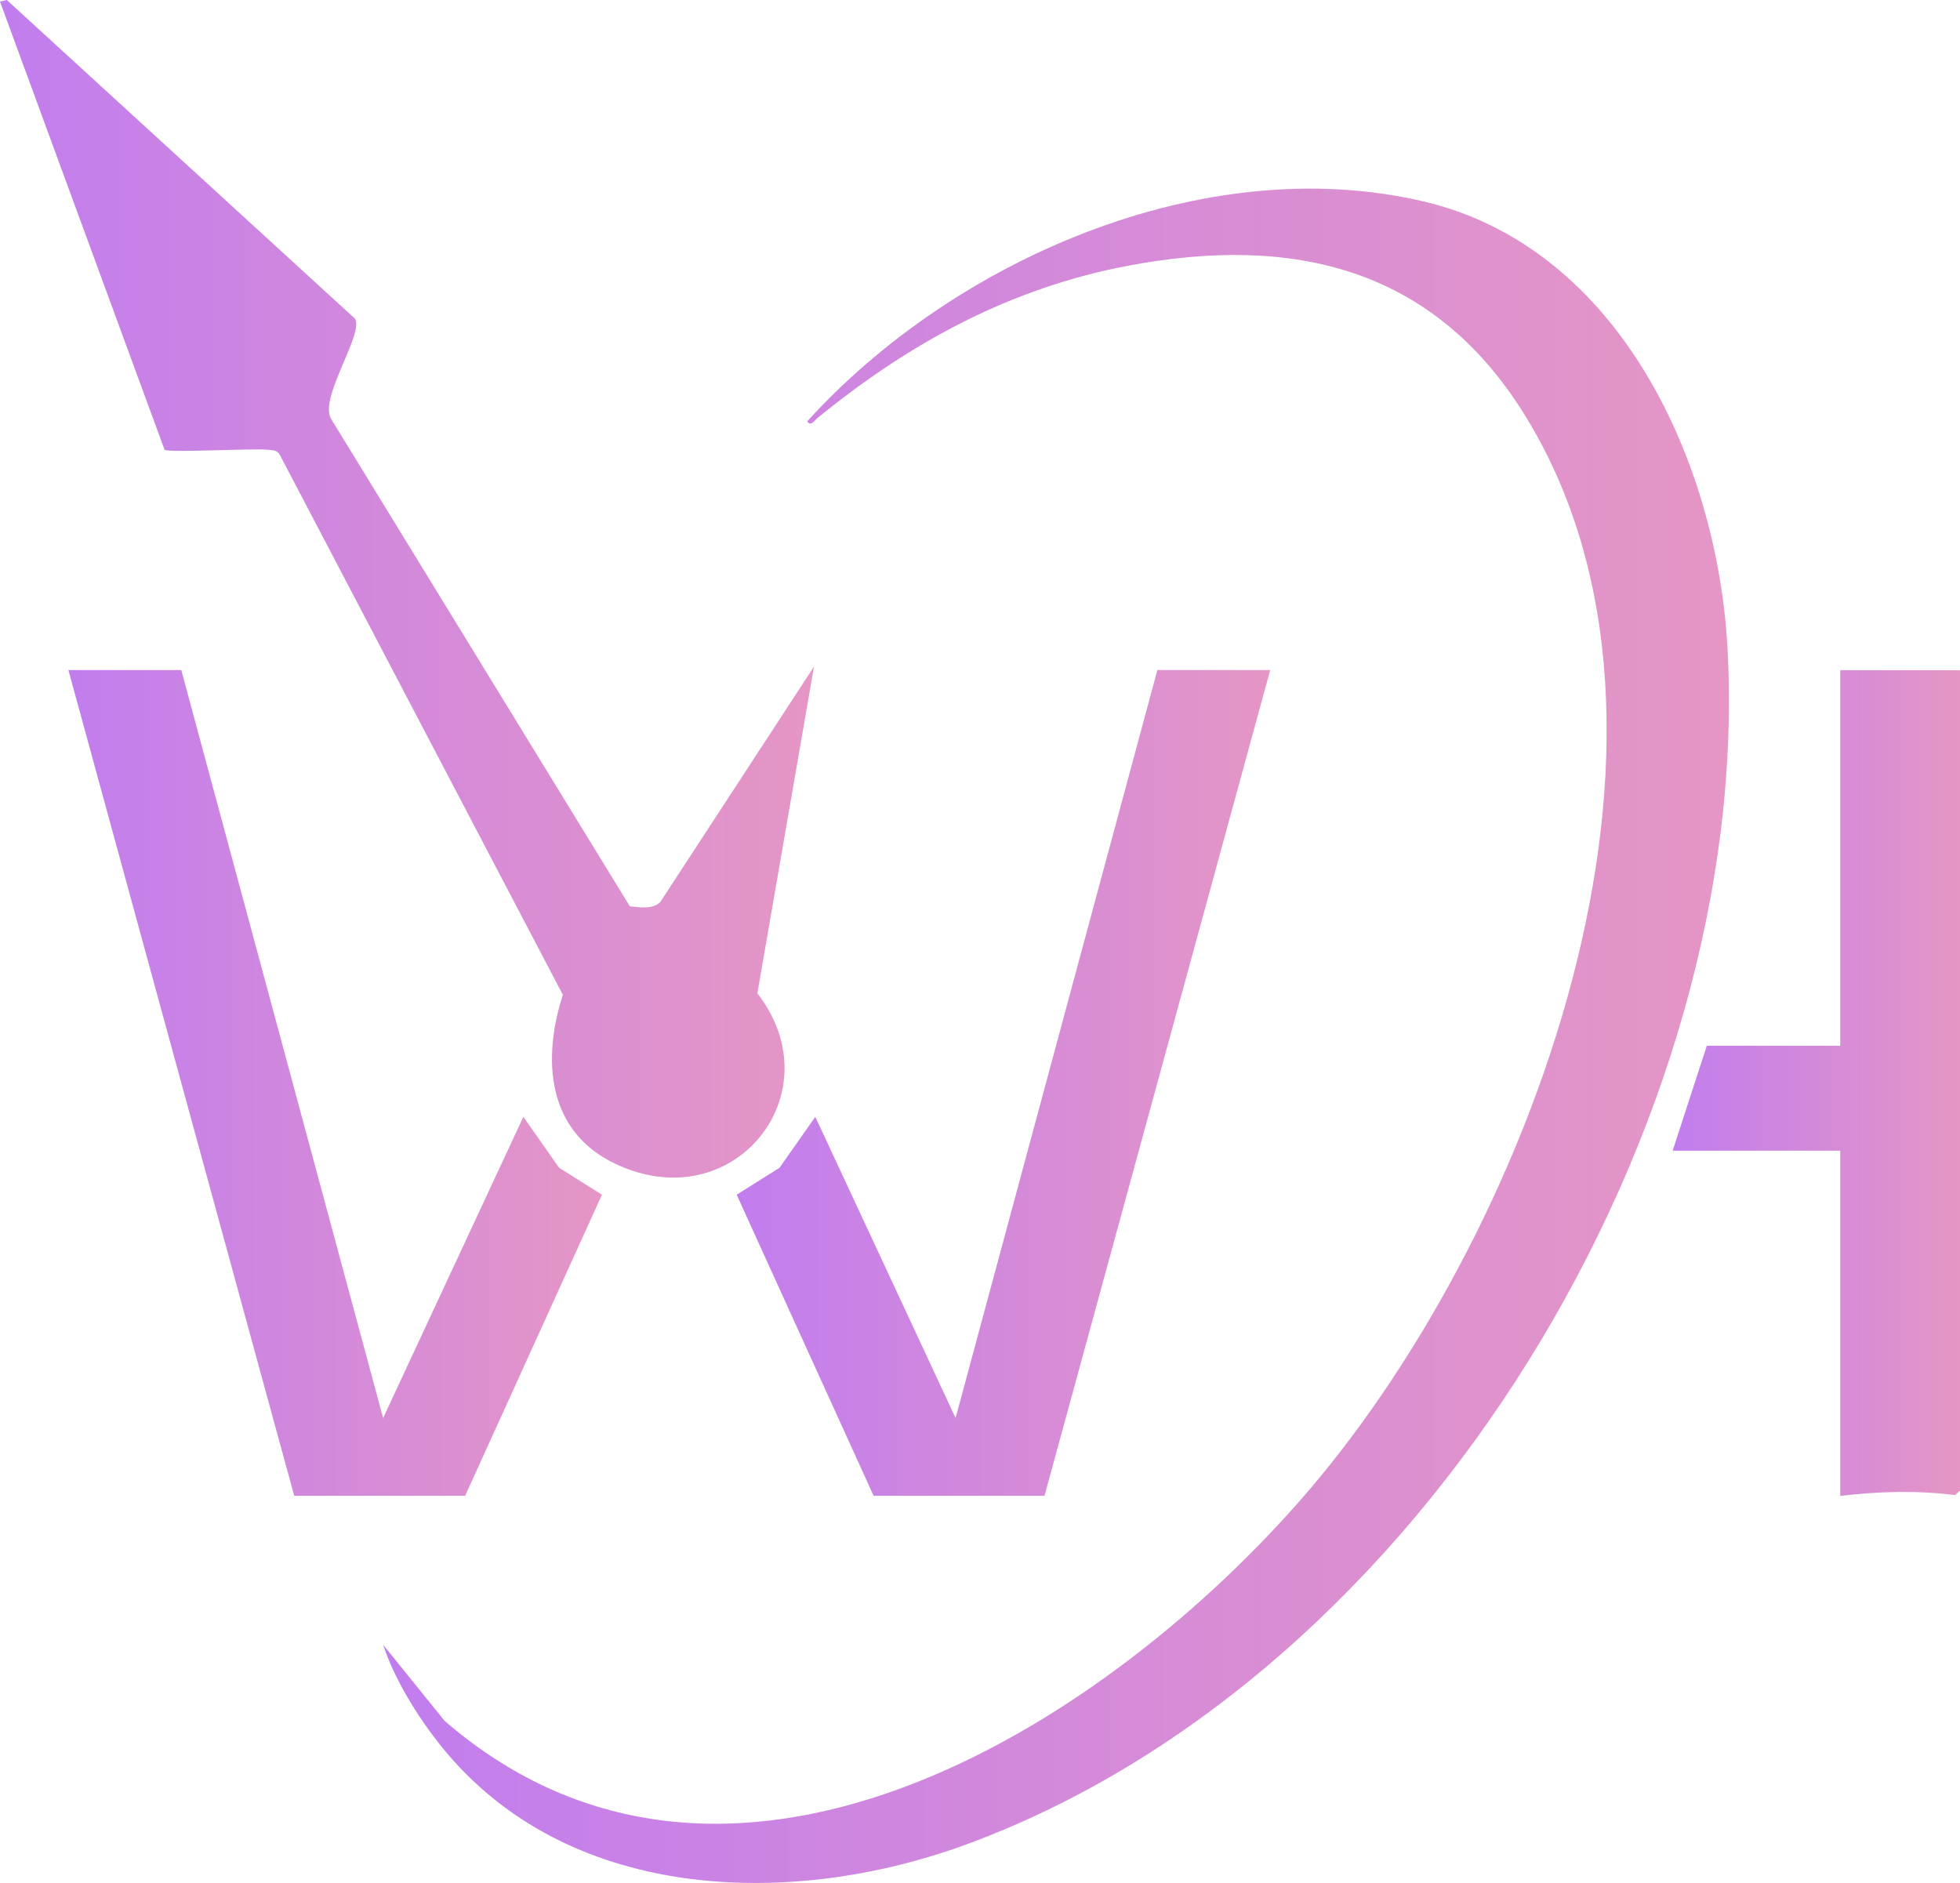
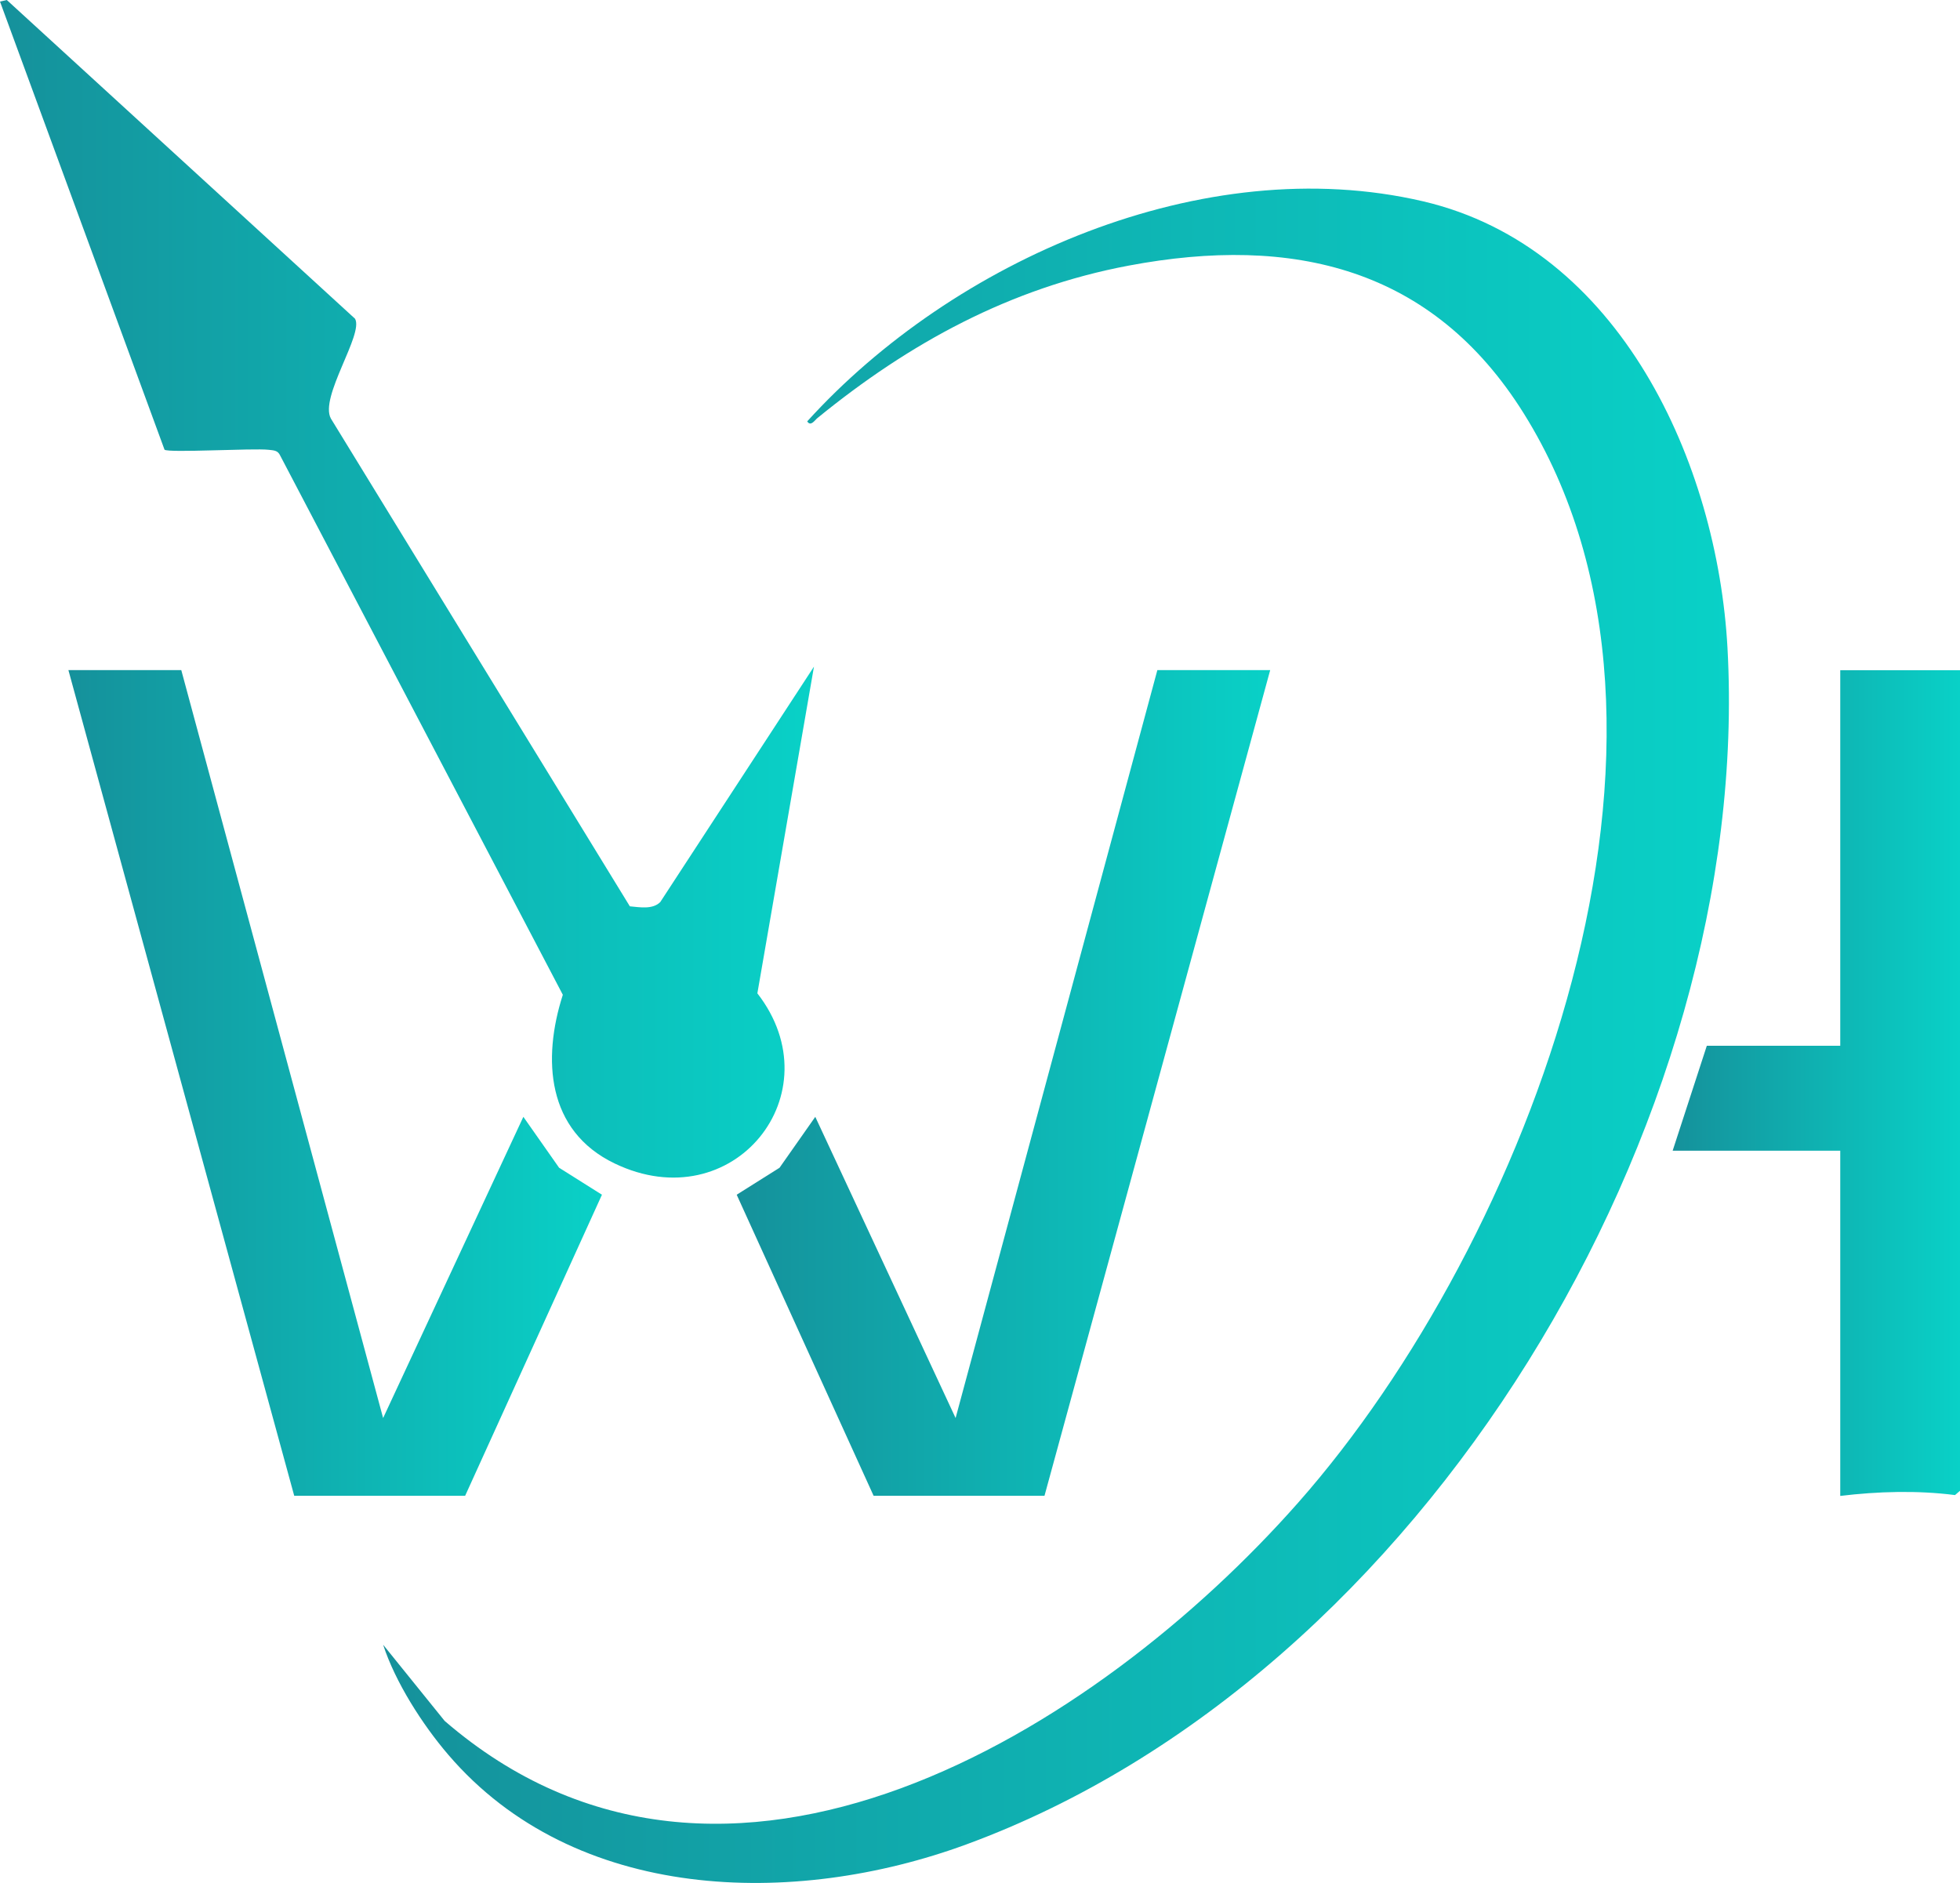
<svg xmlns="http://www.w3.org/2000/svg" width="51" height="49" viewBox="0 0 51 49" fill="none">
-   <path d="M9.969 42.8L11.57 44.783C18.873 51.091 28.544 45.037 33.78 39.102C39.753 32.335 44.853 19.076 39.645 10.752C37.277 6.967 33.648 6.106 29.369 6.912C26.281 7.494 23.665 8.925 21.272 10.877C21.2 10.935 21.095 11.11 21.004 10.965C24.802 6.778 31.307 3.905 37.026 5.238C42.16 6.437 44.688 12.066 44.95 16.861C45.629 29.23 37.037 43.63 25.144 47.997C20.648 49.649 14.959 49.513 11.661 45.659C10.988 44.873 10.287 43.775 9.969 42.8Z" fill="url(#paint0_linear_346_144)" />
-   <path d="M0.177 0L9.238 8.294C9.472 8.693 8.302 10.342 8.611 10.894L16.389 23.585C16.648 23.609 16.985 23.672 17.181 23.473L21.18 17.347L19.707 25.849C21.73 28.454 19.077 31.759 15.992 30.276C14.225 29.426 14.107 27.561 14.645 25.887L7.289 11.852C7.226 11.716 7.121 11.721 6.991 11.705C6.594 11.659 4.383 11.79 4.281 11.702L0 0.041L0.177 0Z" fill="url(#paint1_linear_346_144)" />
-   <path d="M4.717 17.437L9.969 36.901L13.618 29.063L14.548 30.388L15.663 31.09L12.103 38.925H7.656L1.78 17.437H4.717Z" fill="url(#paint2_linear_346_144)" />
-   <path d="M30.115 17.437L24.865 36.901L21.214 29.063L20.284 30.388L19.169 31.09L22.732 38.925H27.178L33.051 17.437H30.115Z" fill="url(#paint3_linear_346_144)" />
-   <path d="M51 17.437V38.794L50.87 38.906C49.893 38.78 48.861 38.81 47.884 38.928V29.945H43.523L44.412 27.214H47.884V17.44H51V17.437Z" fill="url(#paint4_linear_346_144)" />
+   <path d="M9.969 42.8L11.57 44.783C18.873 51.091 28.544 45.037 33.78 39.102C39.753 32.335 44.853 19.076 39.645 10.752C37.277 6.967 33.648 6.106 29.369 6.912C26.281 7.494 23.665 8.925 21.272 10.877C21.2 10.935 21.095 11.11 21.004 10.965C24.802 6.778 31.307 3.905 37.026 5.238C42.16 6.437 44.688 12.066 44.95 16.861C45.629 29.23 37.037 43.63 25.144 47.997C20.648 49.649 14.959 49.513 11.661 45.659C10.988 44.873 10.287 43.775 9.969 42.8Z" fill="url(#paint0_linear_491_8130)" />
+   <path d="M0.177 0L9.238 8.294C9.472 8.693 8.302 10.342 8.611 10.894L16.389 23.585C16.648 23.609 16.985 23.672 17.181 23.473L21.18 17.347L19.707 25.849C21.73 28.454 19.077 31.759 15.992 30.276C14.225 29.426 14.107 27.561 14.645 25.887L7.289 11.852C7.226 11.716 7.121 11.721 6.991 11.705C6.594 11.659 4.383 11.79 4.281 11.702L0 0.041L0.177 0Z" fill="url(#paint1_linear_491_8130)" />
+   <path d="M4.717 17.438L9.969 36.901L13.618 29.063L14.548 30.388L15.663 31.09L12.103 38.925H7.656L1.78 17.438H4.717Z" fill="url(#paint2_linear_491_8130)" />
+   <path d="M30.115 17.438L24.865 36.901L21.214 29.063L20.284 30.388L19.169 31.09L22.732 38.925H27.178L33.051 17.438H30.115Z" fill="url(#paint3_linear_491_8130)" />
+   <path d="M51 17.438V38.794L50.87 38.906C49.893 38.78 48.861 38.81 47.884 38.928V29.945H43.523L44.412 27.214H47.884V17.44H51V17.438Z" fill="url(#paint4_linear_491_8130)" />
  <defs>
-     <linearGradient id="paint0_linear_346_144" x1="44.987" y1="26.954" x2="9.969" y2="26.954" gradientUnits="userSpaceOnUse">
-       <stop stop-color="#E596C5" />
-       <stop offset="1" stop-color="#C17DEE" />
+     <linearGradient id="paint0_linear_491_8130" x1="44.987" y1="26.954" x2="9.969" y2="26.954" gradientUnits="userSpaceOnUse">
+       <stop stop-color="#09D1C7" />
+       <stop offset="1" stop-color="#15919B" />
    </linearGradient>
-     <linearGradient id="paint1_linear_346_144" x1="21.18" y1="15.322" x2="0" y2="15.322" gradientUnits="userSpaceOnUse">
-       <stop stop-color="#E596C5" />
-       <stop offset="1" stop-color="#C17DEE" />
+     <linearGradient id="paint1_linear_491_8130" x1="21.18" y1="15.322" x2="0" y2="15.322" gradientUnits="userSpaceOnUse">
+       <stop stop-color="#09D1C7" />
+       <stop offset="1" stop-color="#15919B" />
    </linearGradient>
-     <linearGradient id="paint2_linear_346_144" x1="15.663" y1="28.181" x2="1.78" y2="28.181" gradientUnits="userSpaceOnUse">
-       <stop stop-color="#E596C5" />
-       <stop offset="1" stop-color="#C17DEE" />
+     <linearGradient id="paint2_linear_491_8130" x1="15.663" y1="28.181" x2="1.78" y2="28.181" gradientUnits="userSpaceOnUse">
+       <stop stop-color="#09D1C7" />
+       <stop offset="1" stop-color="#15919B" />
    </linearGradient>
-     <linearGradient id="paint3_linear_346_144" x1="33.051" y1="28.181" x2="19.169" y2="28.181" gradientUnits="userSpaceOnUse">
-       <stop stop-color="#E596C5" />
-       <stop offset="1" stop-color="#C17DEE" />
+     <linearGradient id="paint3_linear_491_8130" x1="33.051" y1="28.181" x2="19.169" y2="28.181" gradientUnits="userSpaceOnUse">
+       <stop stop-color="#09D1C7" />
+       <stop offset="1" stop-color="#15919B" />
    </linearGradient>
-     <linearGradient id="paint4_linear_346_144" x1="51" y1="28.182" x2="43.523" y2="28.182" gradientUnits="userSpaceOnUse">
-       <stop stop-color="#E596C5" />
-       <stop offset="1" stop-color="#C17DEE" />
+     <linearGradient id="paint4_linear_491_8130" x1="51" y1="28.183" x2="43.523" y2="28.183" gradientUnits="userSpaceOnUse">
+       <stop stop-color="#09D1C7" />
+       <stop offset="1" stop-color="#15919B" />
    </linearGradient>
  </defs>
</svg>
